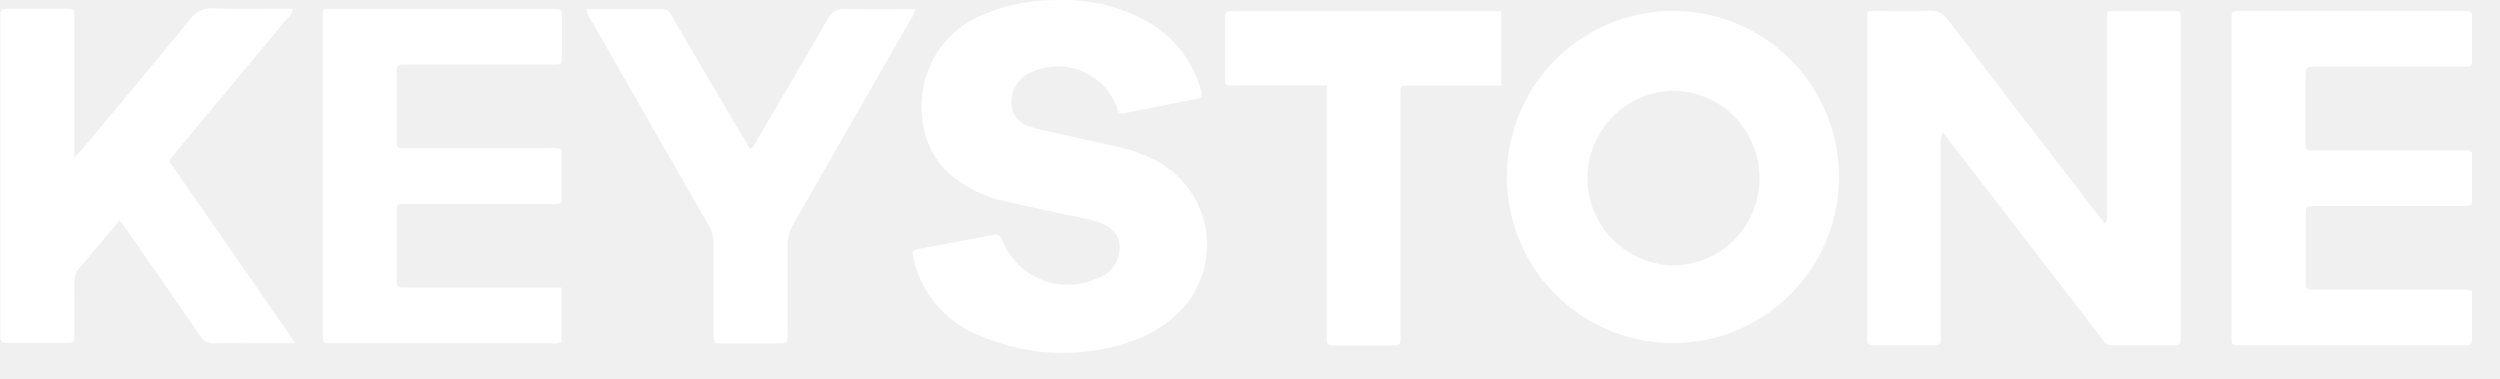
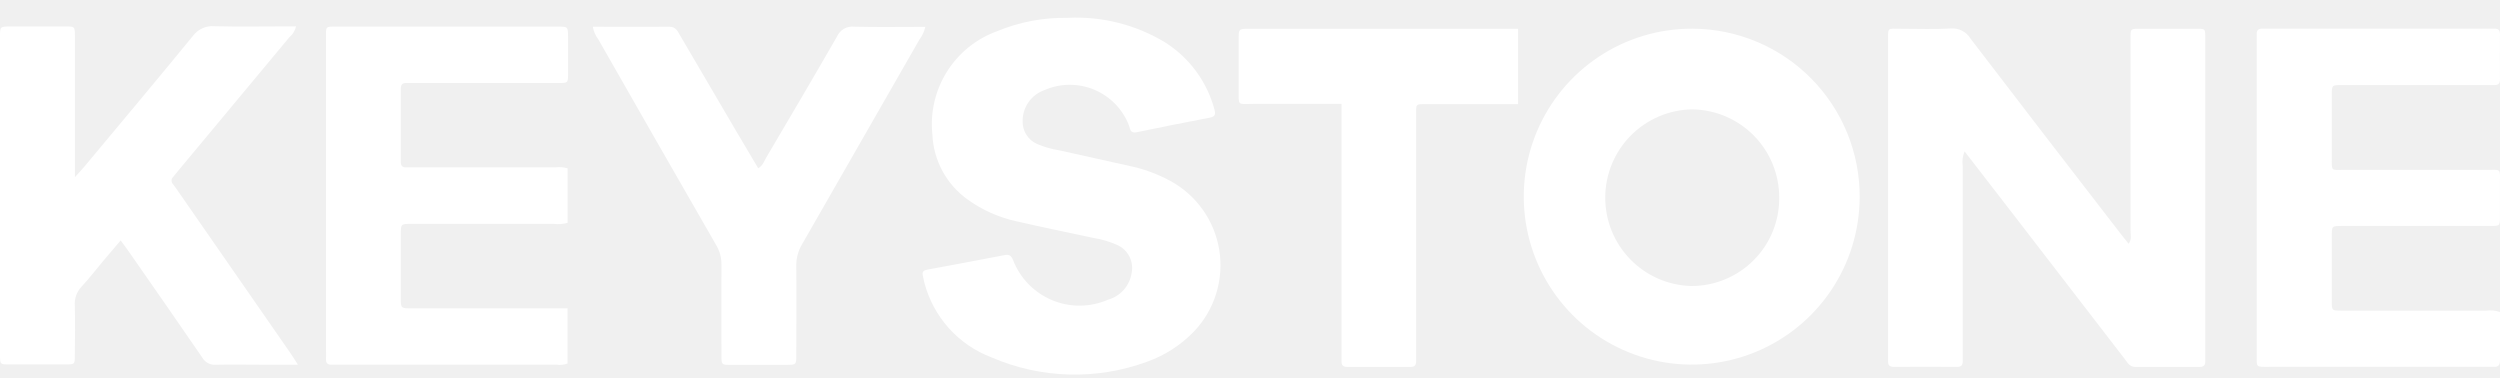
- <svg xmlns="http://www.w3.org/2000/svg" width="66" height="10" viewBox="0 0 66 10" fill="none">
-   <path d="M51.291 3.485C51.237 3.606 51.219 3.74 51.24 3.871C51.24 5.493 51.24 7.115 51.24 8.737C51.24 8.811 51.24 8.885 51.24 8.96C51.24 9.06 51.212 9.117 51.097 9.116C50.545 9.113 49.994 9.113 49.443 9.116C49.336 9.116 49.286 9.076 49.291 8.969C49.291 8.905 49.291 8.842 49.291 8.778C49.291 6.064 49.291 3.351 49.291 0.637C49.291 0.228 49.255 0.294 49.653 0.291C50.077 0.291 50.502 0.308 50.924 0.283C51.027 0.274 51.13 0.295 51.223 0.342C51.315 0.389 51.392 0.461 51.445 0.55C52.751 2.259 54.063 3.964 55.38 5.665C55.438 5.74 55.498 5.812 55.569 5.901C55.656 5.791 55.62 5.672 55.62 5.566C55.62 3.923 55.62 2.28 55.62 0.637C55.62 0.252 55.587 0.293 55.956 0.292C56.39 0.292 56.824 0.292 57.256 0.292C57.594 0.292 57.57 0.257 57.57 0.592C57.57 1.302 57.57 2.013 57.57 2.723V8.734C57.57 8.819 57.57 8.904 57.57 8.988C57.57 9.072 57.522 9.117 57.433 9.117C56.871 9.117 56.309 9.117 55.747 9.117C55.6 9.117 55.547 9.017 55.48 8.925L52.396 4.925C52.035 4.457 51.673 3.99 51.287 3.49" fill="white" />
-   <path d="M27.887 0.005C28.777 -0.038 29.66 0.186 30.423 0.648C31.056 1.05 31.516 1.675 31.709 2.4C31.751 2.548 31.703 2.589 31.578 2.613C30.944 2.737 30.31 2.858 29.678 2.992C29.509 3.028 29.51 2.91 29.478 2.818C29.398 2.61 29.278 2.419 29.123 2.259C28.968 2.098 28.782 1.971 28.576 1.884C28.371 1.797 28.15 1.753 27.927 1.754C27.703 1.755 27.483 1.801 27.278 1.889C27.106 1.948 26.957 2.06 26.853 2.209C26.75 2.359 26.696 2.537 26.702 2.719C26.701 2.842 26.736 2.962 26.803 3.065C26.87 3.168 26.965 3.249 27.078 3.298C27.263 3.377 27.457 3.433 27.656 3.464C28.306 3.611 28.956 3.75 29.608 3.898C29.938 3.978 30.256 4.1 30.554 4.261C30.892 4.445 31.184 4.704 31.406 5.018C31.628 5.332 31.775 5.694 31.835 6.074C31.895 6.455 31.866 6.844 31.752 7.211C31.637 7.579 31.439 7.915 31.173 8.193C30.834 8.546 30.417 8.815 29.956 8.979C28.639 9.466 27.184 9.427 25.895 8.871C25.466 8.71 25.082 8.448 24.776 8.107C24.47 7.766 24.25 7.357 24.135 6.913C24.119 6.852 24.108 6.789 24.095 6.727C24.076 6.634 24.117 6.596 24.208 6.579C24.884 6.455 25.561 6.328 26.236 6.198C26.353 6.175 26.403 6.216 26.449 6.322C26.539 6.557 26.675 6.772 26.851 6.952C27.026 7.133 27.236 7.277 27.468 7.374C27.7 7.471 27.949 7.52 28.201 7.518C28.453 7.516 28.701 7.463 28.932 7.362C29.091 7.317 29.233 7.227 29.343 7.103C29.452 6.979 29.523 6.826 29.547 6.662C29.576 6.515 29.554 6.362 29.485 6.229C29.415 6.097 29.302 5.992 29.164 5.932C28.971 5.845 28.767 5.785 28.558 5.752C27.885 5.608 27.211 5.471 26.541 5.317C26.084 5.218 25.653 5.026 25.273 4.753C24.999 4.559 24.773 4.305 24.612 4.011C24.451 3.716 24.36 3.389 24.346 3.053C24.285 2.479 24.419 1.9 24.726 1.411C25.033 0.921 25.496 0.549 26.04 0.353C26.623 0.112 27.249 -0.006 27.88 0.007" fill="white" />
-   <path d="M48.55 4.695C48.545 5.562 48.284 6.408 47.799 7.126C47.314 7.844 46.627 8.403 45.825 8.731C45.023 9.059 44.141 9.142 43.292 8.969C42.443 8.796 41.664 8.376 41.053 7.76C40.443 7.145 40.029 6.362 39.863 5.512C39.697 4.661 39.787 3.78 40.122 2.981C40.456 2.181 41.02 1.499 41.743 1.02C42.465 0.541 43.313 0.286 44.18 0.289C44.756 0.29 45.327 0.406 45.859 0.628C46.391 0.85 46.874 1.175 47.28 1.585C47.686 1.994 48.007 2.48 48.225 3.013C48.443 3.547 48.553 4.119 48.55 4.695ZM46.45 4.695C46.45 4.09 46.211 3.509 45.786 3.078C45.36 2.648 44.782 2.402 44.177 2.395C43.573 2.405 42.998 2.651 42.574 3.08C42.15 3.509 41.911 4.088 41.908 4.691C41.906 5.295 42.14 5.875 42.561 6.308C42.981 6.741 43.555 6.991 44.158 7.006C44.461 7.006 44.76 6.947 45.04 6.83C45.319 6.714 45.573 6.544 45.786 6.329C45.999 6.114 46.168 5.859 46.282 5.578C46.396 5.298 46.453 4.998 46.45 4.695Z" fill="white" />
-   <path d="M7.772 9.061H6.944C6.509 9.061 6.075 9.052 5.644 9.061C5.571 9.067 5.499 9.052 5.435 9.017C5.371 8.983 5.319 8.931 5.284 8.867C4.667 7.967 4.043 7.073 3.42 6.177C3.342 6.065 3.26 5.955 3.159 5.816C2.999 6.004 2.851 6.176 2.705 6.35C2.514 6.577 2.333 6.813 2.132 7.03C2.071 7.095 2.024 7.172 1.995 7.256C1.966 7.341 1.954 7.43 1.962 7.519C1.973 7.953 1.967 8.388 1.962 8.819C1.962 9.047 1.962 9.051 1.741 9.053C1.243 9.053 0.745 9.053 0.247 9.053C0.012 9.053 0.009 9.053 0.009 8.804C0.009 7.299 0.009 5.794 0.009 4.289C0.009 3.028 0.009 1.766 0.009 0.505C0.009 0.233 0.009 0.232 0.289 0.231C0.766 0.231 1.243 0.231 1.72 0.231C1.959 0.231 1.963 0.231 1.964 0.478C1.964 1.58 1.964 2.682 1.964 3.785V4.165C2.084 4.031 2.153 3.959 2.218 3.882C3.161 2.751 4.108 1.623 5.042 0.482C5.106 0.394 5.192 0.324 5.291 0.279C5.39 0.234 5.498 0.216 5.607 0.225C6.221 0.241 6.836 0.23 7.451 0.23H7.736C7.711 0.342 7.649 0.442 7.56 0.515C6.605 1.664 5.649 2.812 4.692 3.959C4.638 4.024 4.587 4.092 4.529 4.159C4.515 4.171 4.505 4.186 4.497 4.203C4.49 4.219 4.486 4.237 4.486 4.255C4.486 4.274 4.49 4.292 4.497 4.308C4.505 4.325 4.515 4.34 4.529 4.352C4.568 4.402 4.603 4.452 4.64 4.507L7.593 8.762C7.651 8.846 7.703 8.933 7.783 9.057" fill="white" />
-   <path d="M65.262 7.683C65.262 8.099 65.262 8.522 65.262 8.945C65.262 9.065 65.222 9.123 65.097 9.115C65.034 9.115 64.97 9.115 64.906 9.115H59.246C58.872 9.115 58.913 9.144 58.913 8.766C58.913 7.536 58.913 6.306 58.913 5.077V0.656C58.913 0.582 58.913 0.507 58.913 0.433C58.907 0.319 58.965 0.284 59.069 0.289C59.121 0.289 59.175 0.289 59.227 0.289H64.952C65.005 0.289 65.058 0.289 65.112 0.289C65.219 0.283 65.263 0.328 65.262 0.438C65.259 0.83 65.259 1.222 65.262 1.615C65.262 1.727 65.211 1.764 65.108 1.76C65.034 1.76 64.959 1.76 64.885 1.76H61.133C60.876 1.76 60.873 1.76 60.871 2.02C60.871 2.571 60.871 3.12 60.871 3.674C60.871 4.016 60.854 3.974 61.189 3.974C62.419 3.974 63.649 3.974 64.879 3.974C65.326 3.974 65.256 3.919 65.261 4.364C65.261 4.64 65.261 4.915 65.261 5.191C65.261 5.434 65.261 5.437 65.02 5.438C64.215 5.438 63.409 5.438 62.603 5.438C62.115 5.438 61.628 5.438 61.141 5.438C60.877 5.438 60.873 5.438 60.873 5.687C60.873 6.259 60.873 6.832 60.873 7.404C60.873 7.644 60.873 7.647 61.114 7.648C62.376 7.648 63.637 7.648 64.898 7.648C65.02 7.631 65.145 7.643 65.261 7.684" fill="white" />
-   <path d="M14.824 3.941V5.358C14.709 5.391 14.589 5.4 14.47 5.385C13.23 5.385 11.99 5.385 10.75 5.385C10.473 5.385 10.471 5.385 10.47 5.658C10.47 6.209 10.47 6.76 10.47 7.311C10.47 7.587 10.47 7.59 10.744 7.59H14.823V9.029C14.731 9.065 14.631 9.076 14.534 9.06C12.637 9.06 10.74 9.06 8.843 9.06C8.79 9.06 8.737 9.06 8.684 9.06C8.562 9.071 8.507 9.022 8.518 8.897C8.523 8.834 8.518 8.77 8.518 8.706V0.599C8.518 0.588 8.518 0.578 8.518 0.567C8.518 0.212 8.48 0.236 8.836 0.236H14.559C14.833 0.236 14.835 0.236 14.836 0.51C14.836 0.828 14.836 1.146 14.836 1.464C14.836 1.704 14.836 1.708 14.596 1.708C13.345 1.708 12.095 1.708 10.845 1.708C10.771 1.708 10.696 1.708 10.622 1.708C10.516 1.703 10.47 1.747 10.47 1.856C10.47 2.492 10.47 3.128 10.47 3.764C10.47 3.873 10.513 3.917 10.621 3.91C10.695 3.91 10.769 3.91 10.843 3.91C12.062 3.91 13.28 3.91 14.499 3.91C14.608 3.895 14.719 3.905 14.824 3.937" fill="white" />
-   <path d="M15.489 0.239C16.167 0.239 16.823 0.244 17.479 0.239C17.647 0.239 17.691 0.347 17.754 0.455C18.241 1.286 18.729 2.117 19.216 2.948C19.409 3.276 19.604 3.603 19.799 3.932C19.921 3.863 19.955 3.744 20.012 3.647C20.631 2.598 21.251 1.547 21.856 0.494C21.893 0.409 21.957 0.339 22.037 0.292C22.118 0.246 22.211 0.227 22.303 0.237C22.914 0.252 23.526 0.242 24.161 0.242C24.133 0.362 24.08 0.475 24.007 0.574C22.987 2.357 21.965 4.139 20.942 5.92C20.84 6.092 20.788 6.289 20.793 6.489C20.802 7.263 20.793 8.036 20.793 8.81C20.793 9.061 20.793 9.063 20.53 9.064C20.042 9.064 19.555 9.064 19.067 9.064C18.846 9.064 18.841 9.059 18.84 8.834C18.84 8.039 18.835 7.244 18.84 6.449C18.843 6.27 18.795 6.094 18.703 5.94C17.673 4.151 16.647 2.359 15.624 0.566C15.552 0.471 15.503 0.36 15.483 0.242" fill="white" />
-   <path d="M35.026 2.253C34.226 2.253 33.479 2.253 32.726 2.253C32.295 2.253 32.343 2.322 32.341 1.864C32.341 1.429 32.341 0.996 32.341 0.564C32.341 0.295 32.34 0.293 32.623 0.293H39.633V2.259H37.273C36.94 2.259 36.974 2.237 36.974 2.573C36.974 2.785 36.974 2.997 36.974 3.209V8.742C36.974 8.816 36.974 8.89 36.974 8.965C36.974 9.065 36.942 9.12 36.829 9.119C36.277 9.119 35.726 9.119 35.175 9.119C35.065 9.119 35.022 9.074 35.026 8.969C35.026 8.895 35.026 8.821 35.026 8.746V2.257V2.253Z" fill="white" />
+ <svg xmlns="http://www.w3.org/2000/svg" width="86" height="13" viewBox="0 0 86 13" fill="none">
+   <path d="M67.586 5.2C67.515 5.359 67.492 5.536 67.518 5.708C67.518 7.846 67.518 9.984 67.518 12.121C67.518 12.219 67.518 12.316 67.518 12.415C67.518 12.547 67.481 12.622 67.33 12.621C66.603 12.616 65.877 12.616 65.15 12.621C65.009 12.621 64.943 12.568 64.95 12.427C64.95 12.343 64.95 12.26 64.95 12.175C64.95 8.598 64.95 5.022 64.95 1.446C64.95 0.907 64.902 0.994 65.427 0.99C65.986 0.99 66.546 1.012 67.102 0.98C67.238 0.968 67.374 0.995 67.496 1.057C67.617 1.119 67.719 1.214 67.788 1.331C69.51 3.583 71.239 5.83 72.975 8.073C73.051 8.171 73.13 8.266 73.224 8.384C73.338 8.239 73.291 8.082 73.291 7.942C73.291 5.776 73.291 3.611 73.291 1.446C73.291 0.939 73.247 0.993 73.734 0.991C74.306 0.991 74.877 0.991 75.447 0.991C75.892 0.991 75.861 0.945 75.861 1.387C75.861 2.322 75.861 3.259 75.861 4.195V12.117C75.861 12.229 75.861 12.341 75.861 12.452C75.861 12.563 75.797 12.622 75.68 12.622C74.939 12.622 74.199 12.622 73.458 12.622C73.264 12.622 73.195 12.49 73.106 12.369L69.042 7.097C68.566 6.481 68.089 5.865 67.58 5.206" fill="white" />
+   <path d="M36.741 0.613C37.915 0.556 39.078 0.851 40.083 1.46C40.918 1.989 41.523 2.814 41.778 3.769C41.833 3.964 41.77 4.018 41.605 4.05C40.77 4.213 39.934 4.373 39.101 4.549C38.879 4.597 38.88 4.441 38.838 4.32C38.733 4.045 38.574 3.794 38.37 3.583C38.165 3.371 37.92 3.203 37.65 3.089C37.379 2.974 37.087 2.916 36.793 2.917C36.499 2.918 36.208 2.979 35.938 3.096C35.712 3.173 35.515 3.321 35.379 3.518C35.242 3.714 35.172 3.95 35.179 4.189C35.178 4.351 35.225 4.51 35.313 4.645C35.401 4.781 35.527 4.888 35.675 4.953C35.919 5.057 36.175 5.13 36.437 5.171C37.293 5.365 38.15 5.548 39.009 5.743C39.444 5.848 39.863 6.009 40.256 6.222C40.702 6.463 41.086 6.805 41.379 7.219C41.672 7.633 41.866 8.11 41.945 8.611C42.023 9.112 41.986 9.625 41.834 10.109C41.683 10.594 41.422 11.037 41.072 11.404C40.624 11.868 40.075 12.223 39.468 12.44C37.732 13.081 35.815 13.03 34.116 12.297C33.55 12.084 33.045 11.739 32.641 11.29C32.238 10.841 31.948 10.301 31.796 9.717C31.775 9.636 31.761 9.553 31.743 9.472C31.718 9.349 31.772 9.299 31.892 9.277C32.784 9.113 33.675 8.946 34.565 8.774C34.719 8.744 34.785 8.798 34.846 8.938C34.964 9.248 35.144 9.53 35.375 9.769C35.606 10.007 35.883 10.196 36.188 10.324C36.495 10.452 36.823 10.517 37.155 10.514C37.487 10.511 37.814 10.441 38.118 10.309C38.328 10.249 38.516 10.13 38.66 9.967C38.803 9.803 38.897 9.601 38.929 9.386C38.968 9.192 38.939 8.991 38.847 8.816C38.755 8.64 38.605 8.502 38.424 8.424C38.169 8.31 37.901 8.23 37.625 8.187C36.738 7.997 35.85 7.816 34.967 7.613C34.365 7.482 33.797 7.229 33.296 6.87C32.935 6.615 32.637 6.28 32.425 5.892C32.214 5.503 32.093 5.072 32.074 4.63C31.994 3.872 32.171 3.11 32.575 2.465C32.98 1.819 33.59 1.329 34.307 1.071C35.075 0.753 35.901 0.598 36.732 0.615" fill="white" />
+   <path d="M63.973 6.793C63.967 7.936 63.623 9.051 62.984 9.997C62.345 10.944 61.439 11.68 60.382 12.112C59.325 12.545 58.163 12.654 57.044 12.426C55.924 12.198 54.898 11.644 54.093 10.833C53.289 10.022 52.743 8.991 52.524 7.87C52.306 6.748 52.424 5.588 52.865 4.534C53.306 3.48 54.05 2.581 55.002 1.949C55.954 1.318 57.071 0.983 58.214 0.987C58.974 0.988 59.725 1.14 60.426 1.433C61.128 1.726 61.764 2.155 62.299 2.694C62.834 3.234 63.257 3.873 63.545 4.577C63.832 5.28 63.977 6.034 63.973 6.793ZM61.205 6.793C61.205 5.996 60.891 5.23 60.33 4.662C59.769 4.095 59.007 3.772 58.21 3.762C57.414 3.775 56.656 4.099 56.097 4.665C55.538 5.231 55.224 5.993 55.22 6.788C55.217 7.584 55.525 8.348 56.08 8.919C56.634 9.489 57.39 9.82 58.185 9.839C58.584 9.839 58.979 9.761 59.347 9.607C59.715 9.454 60.05 9.23 60.331 8.946C60.612 8.663 60.834 8.327 60.984 7.958C61.135 7.588 61.209 7.192 61.205 6.793Z" fill="white" />
+   <path d="M10.231 12.547H9.14C8.567 12.547 7.995 12.535 7.426 12.547C7.331 12.555 7.236 12.535 7.151 12.489C7.067 12.444 6.998 12.375 6.952 12.291C6.139 11.105 5.316 9.927 4.495 8.746C4.393 8.598 4.285 8.453 4.151 8.27C3.941 8.518 3.746 8.745 3.553 8.974C3.301 9.273 3.063 9.584 2.798 9.87C2.718 9.956 2.656 10.058 2.618 10.169C2.579 10.28 2.564 10.398 2.574 10.515C2.588 11.087 2.58 11.66 2.574 12.228C2.574 12.528 2.574 12.534 2.283 12.536C1.626 12.536 0.97 12.536 0.314 12.536C0.004 12.536 0 12.536 0 12.208C0 10.224 0 8.241 0 6.258C0 4.595 0 2.933 0 1.271C0 0.912 3.86093e-05 0.911 0.369 0.91C0.998 0.91 1.626 0.91 2.255 0.91C2.57 0.91 2.575 0.91 2.577 1.235C2.577 2.688 2.577 4.14 2.577 5.594V6.094C2.735 5.918 2.826 5.823 2.911 5.721C4.154 4.231 5.402 2.744 6.633 1.24C6.718 1.125 6.831 1.033 6.961 0.974C7.091 0.914 7.235 0.889 7.378 0.902C8.187 0.923 8.997 0.908 9.808 0.908H10.184C10.15 1.056 10.069 1.188 9.952 1.284C8.693 2.799 7.434 4.312 6.172 5.823C6.101 5.909 6.033 5.998 5.957 6.086C5.939 6.103 5.925 6.122 5.916 6.144C5.906 6.166 5.901 6.19 5.901 6.214C5.901 6.238 5.906 6.261 5.916 6.283C5.925 6.305 5.939 6.325 5.957 6.341C6.008 6.407 6.055 6.473 6.103 6.545L9.995 12.153C10.072 12.264 10.14 12.378 10.246 12.542" fill="white" />
+   <path d="M85.999 10.732C85.999 11.28 85.999 11.838 85.999 12.395C85.999 12.553 85.947 12.63 85.782 12.619C85.699 12.619 85.615 12.619 85.53 12.619H78.07C77.577 12.619 77.632 12.657 77.632 12.159C77.632 10.538 77.632 8.918 77.632 7.297V1.471C77.632 1.373 77.632 1.275 77.632 1.177C77.623 1.027 77.701 0.981 77.837 0.987C77.906 0.987 77.976 0.987 78.046 0.987H85.591C85.661 0.987 85.731 0.987 85.801 0.987C85.942 0.979 86.001 1.039 85.999 1.184C85.995 1.7 85.995 2.217 85.999 2.735C85.999 2.882 85.932 2.931 85.796 2.926C85.699 2.926 85.6 2.926 85.503 2.926H80.557C80.218 2.926 80.214 2.926 80.213 3.269C80.213 3.995 80.213 4.718 80.213 5.448C80.213 5.899 80.19 5.844 80.632 5.844C82.253 5.844 83.874 5.844 85.495 5.844C86.084 5.844 85.992 5.771 85.998 6.358C85.998 6.722 85.998 7.084 85.998 7.448C85.998 7.768 85.998 7.772 85.681 7.773C84.618 7.773 83.557 7.773 82.495 7.773C81.852 7.773 81.209 7.773 80.567 7.773C80.219 7.773 80.215 7.773 80.214 8.101C80.214 8.856 80.214 9.61 80.214 10.364C80.214 10.681 80.214 10.684 80.532 10.686C82.195 10.686 83.858 10.686 85.52 10.686C85.681 10.664 85.845 10.68 85.998 10.733" fill="white" />
+   <path d="M19.526 5.798V7.665C19.374 7.709 19.215 7.721 19.059 7.701C17.425 7.701 15.791 7.701 14.156 7.701C13.791 7.701 13.789 7.701 13.787 8.061C13.787 8.787 13.787 9.513 13.787 10.239C13.787 10.603 13.787 10.607 14.148 10.607H19.524V12.503C19.403 12.551 19.272 12.565 19.143 12.544C16.644 12.544 14.143 12.544 11.643 12.544C11.573 12.544 11.503 12.544 11.434 12.544C11.273 12.559 11.2 12.494 11.215 12.329C11.221 12.246 11.215 12.162 11.215 12.078V1.393C11.215 1.379 11.215 1.365 11.215 1.351C11.215 0.883 11.165 0.915 11.634 0.915H19.176C19.537 0.915 19.54 0.915 19.541 1.276C19.541 1.695 19.541 2.114 19.541 2.533C19.541 2.849 19.541 2.855 19.225 2.855C17.577 2.855 15.929 2.855 14.281 2.855C14.184 2.855 14.085 2.855 13.988 2.855C13.848 2.848 13.787 2.906 13.787 3.05C13.787 3.888 13.787 4.726 13.787 5.564C13.787 5.708 13.844 5.766 13.986 5.757C14.084 5.757 14.181 5.757 14.279 5.757C15.885 5.757 17.491 5.757 19.097 5.757C19.241 5.738 19.387 5.75 19.526 5.792" fill="white" />
+   <path d="M20.402 0.92C21.296 0.92 22.16 0.927 23.025 0.92C23.246 0.92 23.304 1.063 23.387 1.205C24.029 2.301 24.672 3.396 25.314 4.491C25.568 4.923 25.825 5.354 26.082 5.788C26.243 5.697 26.288 5.54 26.363 5.412C27.179 4.029 27.996 2.644 28.793 1.257C28.843 1.145 28.926 1.052 29.032 0.991C29.138 0.93 29.261 0.904 29.382 0.918C30.188 0.938 30.994 0.924 31.831 0.924C31.794 1.083 31.725 1.231 31.628 1.362C30.284 3.711 28.937 6.06 27.588 8.408C27.454 8.634 27.386 8.894 27.392 9.157C27.404 10.178 27.392 11.196 27.392 12.216C27.392 12.547 27.392 12.55 27.046 12.551C26.402 12.551 25.761 12.551 25.117 12.551C24.826 12.551 24.82 12.544 24.818 12.248C24.818 11.2 24.812 10.152 24.818 9.105C24.822 8.869 24.759 8.636 24.638 8.434C23.281 6.076 21.928 3.715 20.58 1.351C20.485 1.226 20.421 1.08 20.394 0.924" fill="white" />
+   <path d="M46.149 3.574C45.095 3.574 44.11 3.574 43.118 3.574C42.55 3.574 42.613 3.665 42.61 3.061C42.61 2.488 42.61 1.917 42.61 1.348C42.61 0.993 42.61 0.99 42.982 0.99H52.221V3.582H49.112C48.671 3.582 48.716 3.553 48.716 3.995C48.716 4.275 48.716 4.554 48.716 4.834V12.126C48.716 12.223 48.716 12.321 48.716 12.419C48.716 12.551 48.674 12.624 48.525 12.622C47.799 12.622 47.072 12.622 46.345 12.622C46.2 12.622 46.144 12.563 46.149 12.425C46.149 12.327 46.149 12.23 46.149 12.131V3.579V3.574Z" fill="white" />
</svg>
